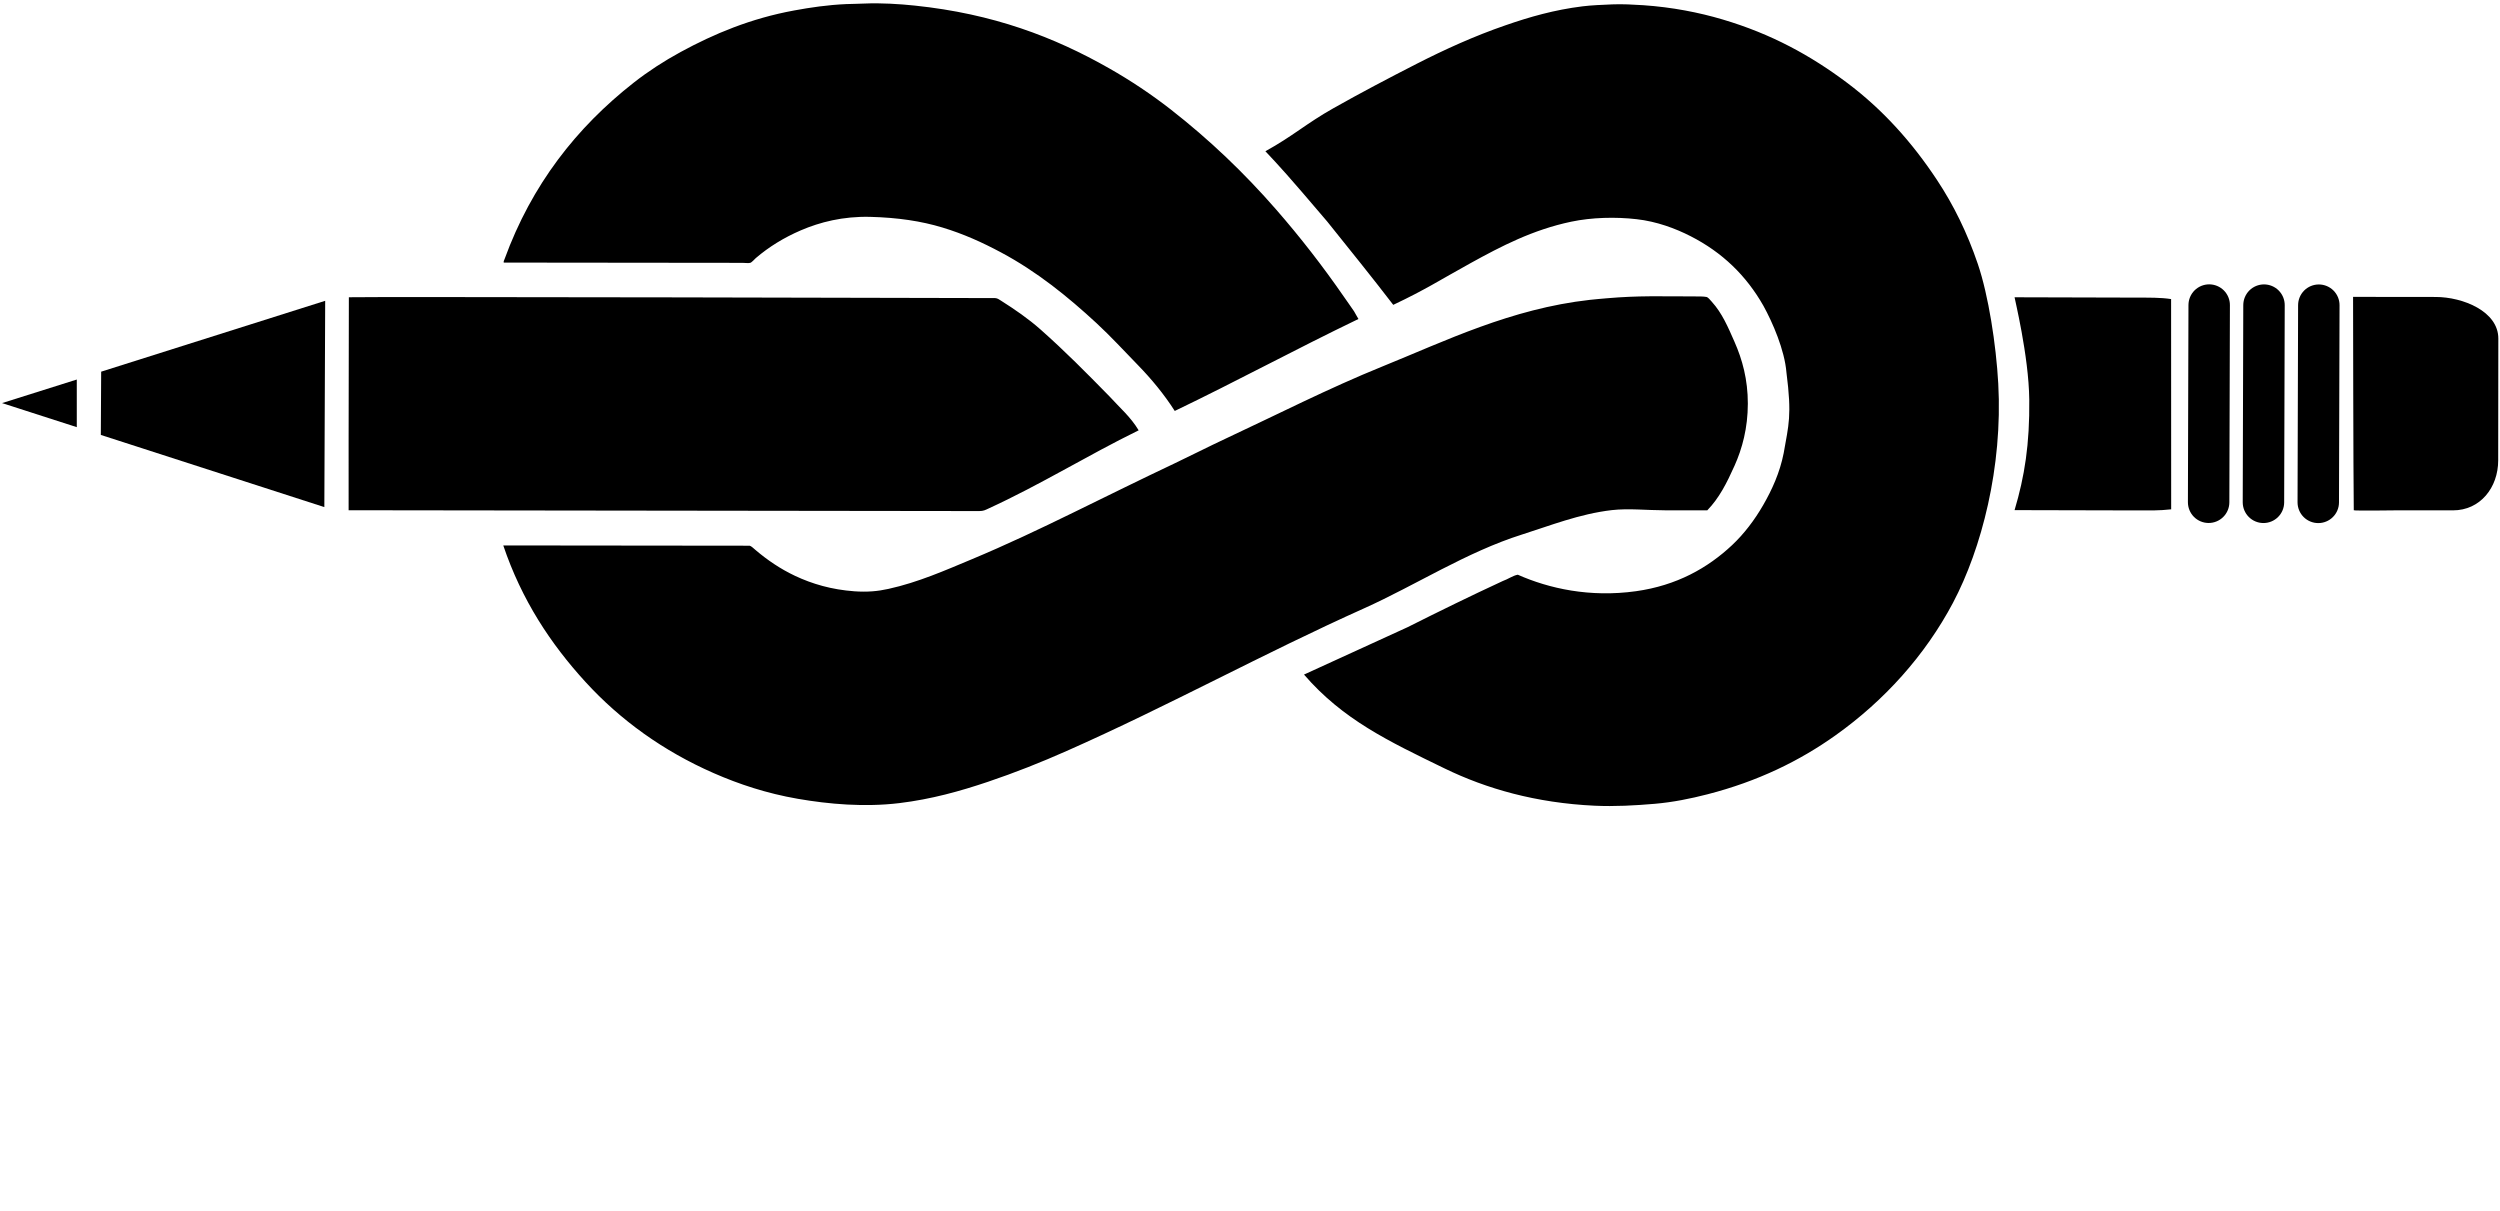
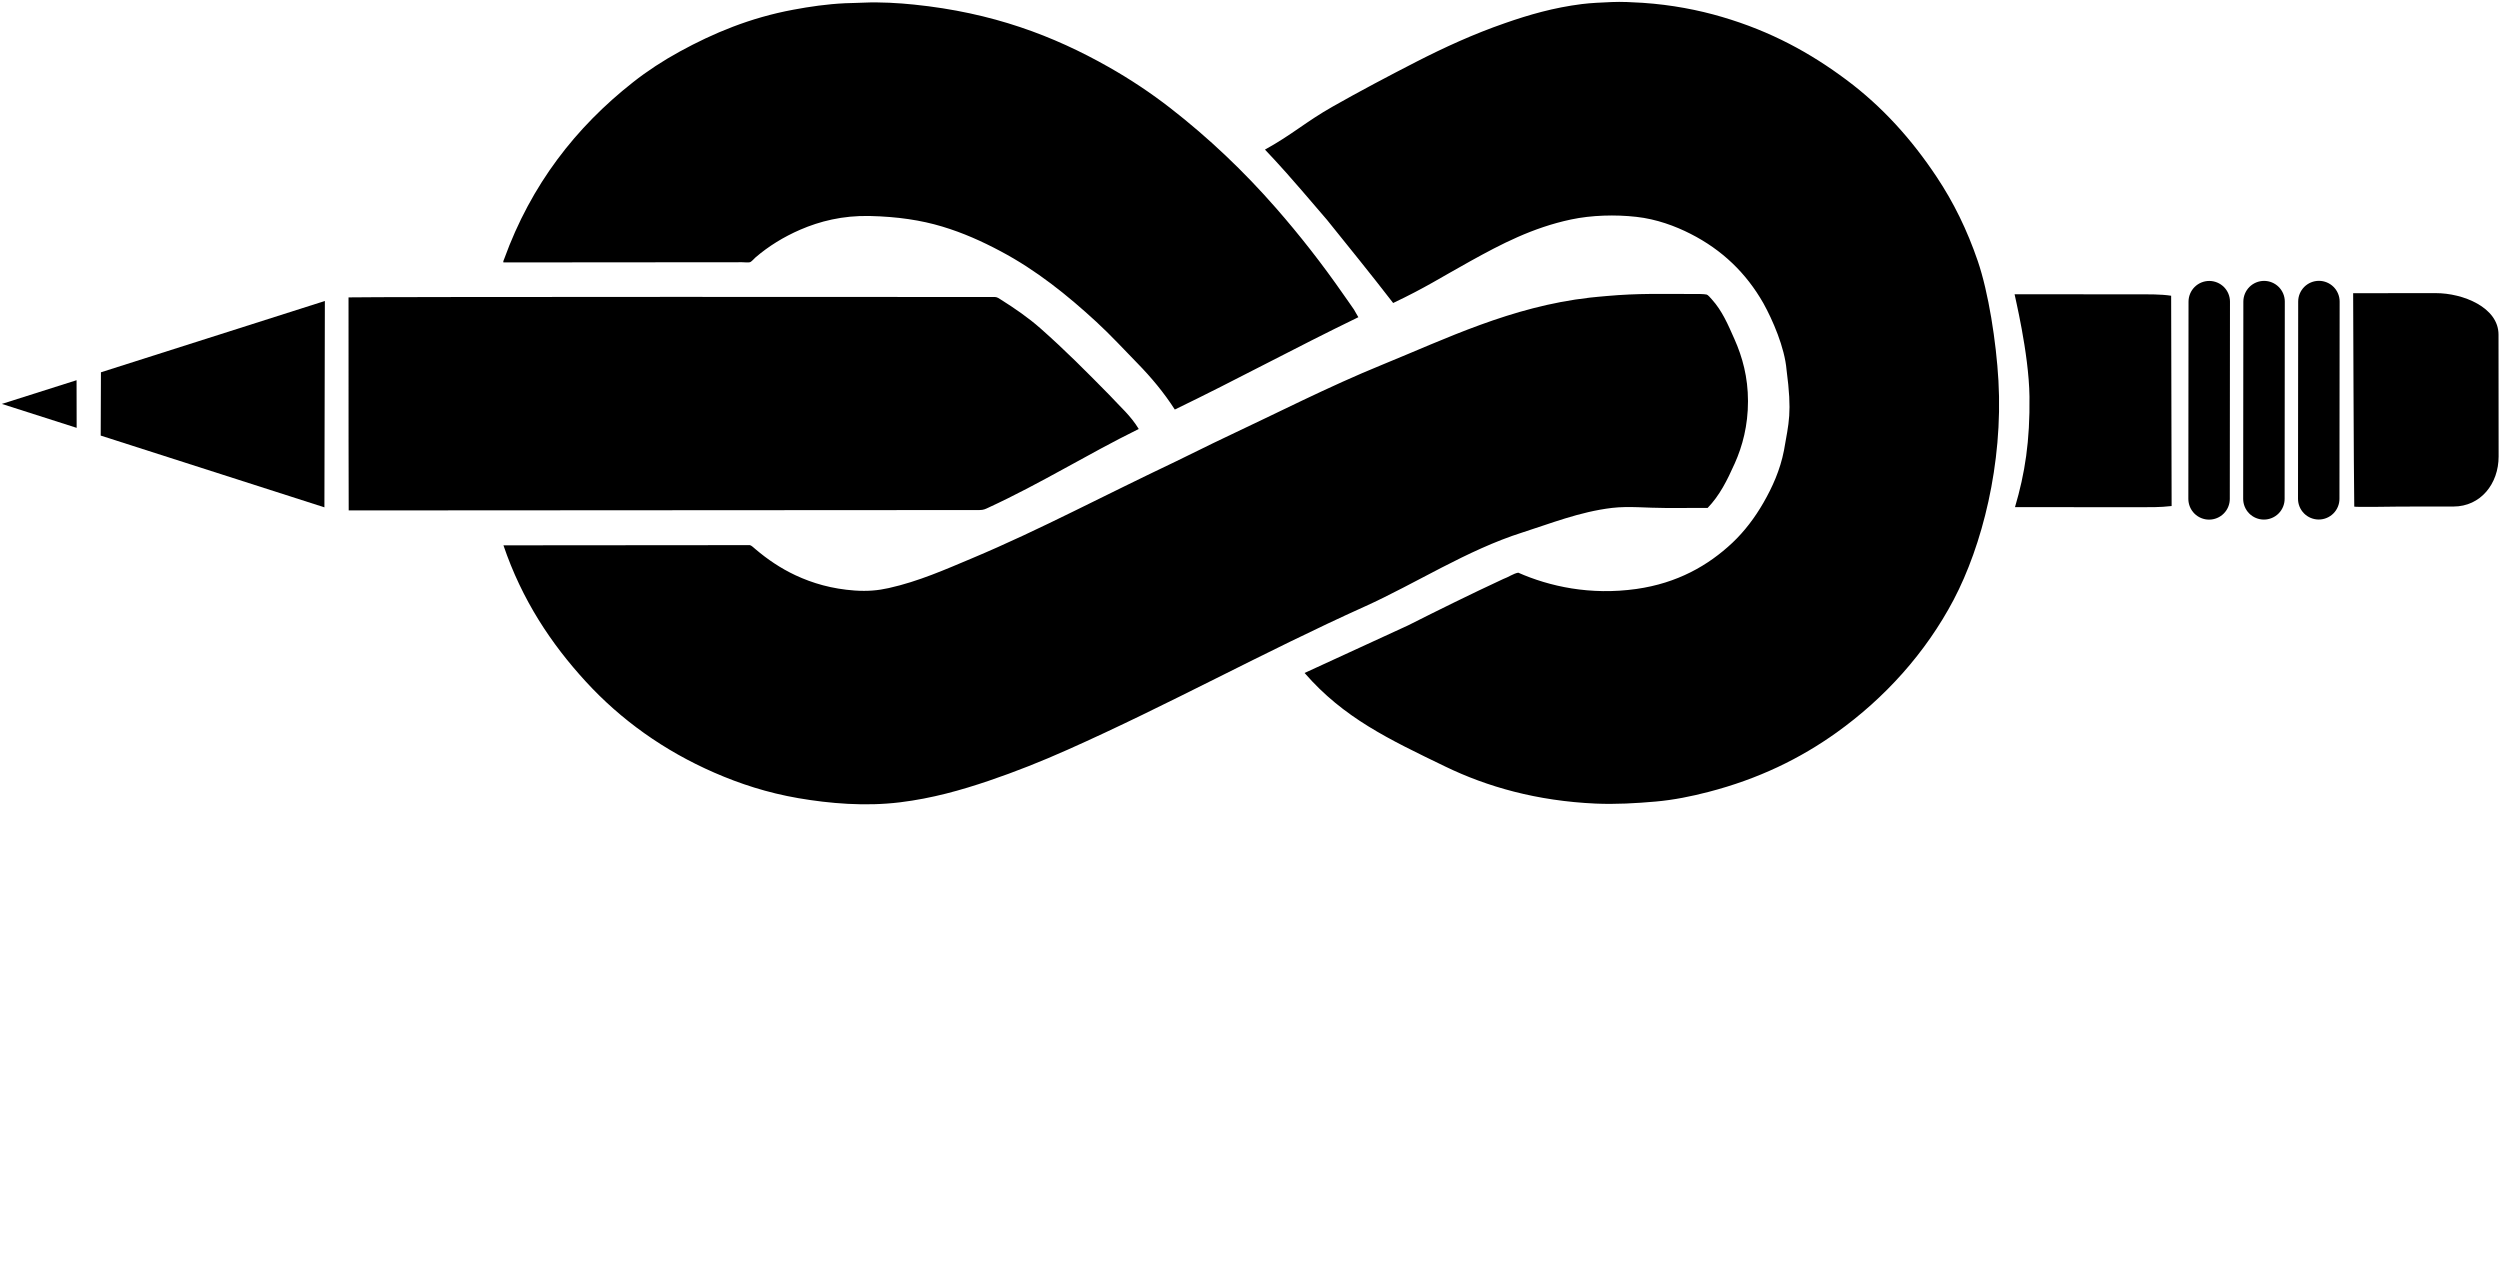
- <svg xmlns="http://www.w3.org/2000/svg" width="660" height="319.5" viewBox="5.4 60.797 163.8 79.3" version="1.1" id="svg1" xml:space="preserve">
-   <defs id="defs1" />
+ <svg xmlns="http://www.w3.org/2000/svg" width="660" height="335.2" viewBox="1.75 43.85 171.1 86.9" version="1.1" id="svg1" xml:space="preserve">
+   <defs id="defs1">
+     <linearGradient id="swatch14648">
+       <stop style="stop-color:#000000;stop-opacity:1;" offset="0" id="stop14649" />
+     </linearGradient>
+     <linearGradient id="swatch26">
+       <stop style="stop-color:#fec762;stop-opacity:1;" offset="0" id="stop14648" />
+     </linearGradient>
+   </defs>
  <g id="layer1" transform="translate(-575.4039,-2656.092)">
-     <g id="g579" transform="matrix(1.204047,0.00132676,-0.00132676,1.204047,411.2549,-670.8654)" style="fill:#000000;fill-opacity:1;stroke:#000000;stroke-opacity:1">
-       <g id="g578" transform="matrix(0.3375708,0,0,0.3375708,-55.59269,1917.822)" style="fill:#000000;fill-opacity:1;stroke:#000000;stroke-opacity:1">
-         <path d="m 711.947,2741.09 h -39.719 c 2.981,8.798 7.654,15.858 13.284,22 5.618,6.13 12.547,11.117 20.689,14.673 4.068,1.778 8.534,3.255 13.546,4.119 5.016,0.864 10.765,1.363 16.379,0.678 5.173,-0.631 9.821,-1.947 14.253,-3.442 4.403,-1.49 8.62,-3.171 12.708,-4.991 16.345,-7.255 31.691,-15.748 47.942,-23.056 8.158,-3.668 16.515,-9.096 25.41,-11.914 4.495,-1.424 9.253,-3.339 14.485,-3.957 2.709,-0.313 5.652,0.021 8.616,0.021 h 6.78 c 1.935,-2.006 3.132,-4.39 4.393,-7.21 1.232,-2.752 2.129,-6.071 2.129,-10 0,-3.882 -0.897,-7.116 -2.164,-9.973 -1.05,-2.378 -1.984,-4.589 -3.651,-6.434 -0.262,-0.288 -0.619,-0.732 -0.838,-0.779 -0.525,-0.102 -1.266,-0.09 -1.931,-0.09 -5.567,0 -9.019,-0.138 -14.137,0.31 -0.94,0.09 -1.875,0.157 -2.768,0.262 -12.683,1.435 -23.275,6.646 -33.458,10.786 -8.625,3.506 -17.111,7.85 -25.289,11.678 -2.748,1.286 -5.427,2.666 -8.14,3.957 -5.427,2.574 -10.82,5.254 -16.247,7.913 -5.414,2.654 -10.922,5.279 -16.539,7.629 -4.111,1.718 -8.543,3.696 -13.352,4.758 -1.749,0.394 -3.412,0.533 -5.469,0.394 -3.692,-0.262 -6.824,-1.181 -9.588,-2.481 -2.378,-1.118 -4.501,-2.566 -6.401,-4.182 -0.271,-0.229 -0.661,-0.613 -0.923,-0.672 m 39.54,-39.959 c -0.406,-0.025 -102.382,-0.125 -104.196,-0.021 -0.035,16.406 5e-4,34.337 0,34.337 l 101.655,0.021 c 0.703,1e-4 0.983,-0.174 1.448,-0.386 8.518,-3.92 15.86,-8.536 24.247,-12.66 -1.334,-2.197 -2.927,-3.511 -4.74,-5.493 -3.752,-3.82 -7.107,-7.213 -11.08,-10.727 -1.997,-1.767 -4.191,-3.264 -6.401,-4.66 -0.3,-0.182 -0.537,-0.389 -0.936,-0.411 m 45.282,-14.326 c -5.13,-5.872 -10.74,-11.231 -17.017,-16.12 -3.077,-2.392 -6.409,-4.623 -9.944,-6.625 -8.865,-5.03 -18.67,-8.763 -31.335,-10.071 -2.438,-0.254 -5.478,-0.44 -8.048,-0.321 -1.038,0.051 -2.037,0.055 -3.022,0.094 -2.993,0.139 -5.711,0.542 -8.365,1.034 -6.998,1.291 -12.929,3.784 -18.308,6.722 -2.689,1.469 -5.249,3.136 -7.561,4.957 -9.198,7.231 -16.412,16.434 -20.786,28.473 -0.059,0.17 -0.182,0.355 -0.127,0.546 h 38.481 c 0.449,0 0.956,0.08 1.253,0 0.254,-0.063 0.686,-0.584 0.901,-0.77 2.129,-1.825 4.53,-3.302 7.239,-4.475 3.091,-1.334 6.799,-2.29 11.168,-2.192 4.501,0.11 8.268,0.678 11.676,1.706 3.408,1.028 6.426,2.392 9.427,3.992 5.782,3.073 10.773,7.108 15.413,11.384 2.333,2.151 4.462,4.475 6.659,6.726 2.206,2.26 4.25,4.716 5.986,7.429 9.915,-4.775 19.399,-9.934 29.597,-14.859 -0.511,-0.851 -0.215,-0.394 -0.704,-1.228 -0.55,-0.821 -1.148,-1.63 -1.706,-2.443 -3.383,-4.884 -7.024,-9.55 -10.875,-13.957 m 109.207,63.226 c 4.55,-8.636 7.986,-21.812 7.236,-35.282 -0.356,-6.315 -1.601,-14.264 -3.316,-19.293 -1.714,-5.024 -3.899,-9.474 -6.599,-13.538 -4.035,-6.088 -8.767,-11.354 -14.541,-15.672 -5.8,-4.34 -12.154,-7.84 -20.045,-10.164 -3.823,-1.13 -8.123,-1.968 -12.802,-2.286 -1.508,-0.098 -3.48,-0.199 -4.987,-0.127 -1.694,0.08 -3.273,0.131 -4.801,0.321 -4.546,0.568 -8.53,1.718 -12.387,3.061 -5.079,1.753 -9.792,3.912 -14.351,6.24 -4.568,2.341 -9.043,4.703 -13.415,7.176 -4.39,2.481 -6.513,4.497 -10.946,6.939 2.353,2.503 3.399,3.603 9.984,11.327 3.512,4.372 7.123,8.825 10.657,13.415 5.185,-2.456 7.51,-4.003 12.471,-6.747 4.924,-2.722 10.007,-5.381 16.214,-6.693 3.314,-0.699 7.147,-0.796 10.52,-0.415 3.265,0.364 6.291,1.494 8.72,2.735 5.114,2.603 8.971,6.329 11.744,11.197 1.486,2.683 3.433,7.136 3.73,10.755 0.91,7.008 0.36,8.417 -0.429,12.993 -0.619,3.163 -1.884,5.932 -3.302,8.396 -1.393,2.425 -3.081,4.644 -5.016,6.468 -3.925,3.683 -8.898,6.503 -15.477,7.433 -7.443,1.046 -14.007,-0.415 -19.049,-2.64 -0.783,0.135 -1.608,0.74 -2.413,1.016 -5.228,2.425 -10.396,4.971 -15.344,7.463 -5.714,2.61 -10.935,5.008 -16.692,7.658 6.287,7.255 13.582,10.698 22.676,15.105 6.73,3.265 14.727,5.553 24.227,5.986 3.187,0.143 6.515,-0.043 9.682,-0.321 2.904,-0.254 5.774,-0.838 8.497,-1.545 8.06,-2.082 14.796,-5.367 20.658,-9.555 7.784,-5.563 14.368,-12.827 18.897,-21.404 m 35.083,-48.955 c -1.698,-0.262 -3.586,-0.225 -5.537,-0.229 l -19.698,-0.033 c -0.043,-10e-5 2.302,9.433 2.387,16.485 0.086,7.178 -0.739,12.411 -2.349,17.829 l 19.698,0.027 c 1.947,0 3.639,0.042 5.548,-0.184" id="path571" style="fill:#000000;fill-opacity:1;stroke:none;stroke-width:0.353;stroke-opacity:1" />
-         <path d="m 607.329,2723.347 36.047,11.595 0.1,-33.259 -36.102,11.465 z" fill="#fec762" id="path572" style="fill:#000000;fill-opacity:1;stroke:none;stroke-width:2.044;stroke-opacity:1" />
-         <path d="m 591.401,2718.232 12.052,3.866 -0.008,-7.678 z" fill="#fec762" id="path573" style="fill:#000000;fill-opacity:1;stroke:none;stroke-width:2.044;stroke-opacity:1" />
-         <g id="g577" transform="translate(354.0364,14.23262)" style="fill:#000000;fill-opacity:1;stroke:#000000;stroke-opacity:1">
-           <path id="path574" style="fill:#000000;fill-opacity:1;stroke:none;stroke-width:2.056;stroke-opacity:1" d="m 623.957,2720.856 h 8.541 c 4.388,0 7.285,-3.67 7.285,-8.061 v -19.644 c 0,-4.389 -5.723,-6.693 -10.112,-6.693 h -8.735 -4.578 c 0,0 0.068,29.343 0.151,34.399 0.002,0.107 7.445,0 7.445,0 z" />
-           <path style="fill:#000000;fill-opacity:1;stroke:#000000;stroke-width:6.681;stroke-linecap:round;stroke-dasharray:none;stroke-opacity:1" d="m 593.109,2719.594 0.054,-31.79" id="path575" />
-           <path style="fill:#000000;fill-opacity:1;stroke:#000000;stroke-width:6.681;stroke-linecap:round;stroke-dasharray:none;stroke-opacity:1" d="m 601.946,2719.593 0.054,-31.79" id="path576" />
-           <path style="fill:#000000;fill-opacity:1;stroke:#000000;stroke-width:6.681;stroke-linecap:round;stroke-dasharray:none;stroke-opacity:1" d="m 610.784,2719.592 0.054,-31.79" id="path577" />
+     <g id="g14667" transform="matrix(1.2579,-0.00101087,0.00101087,1.2579,98.8492,-727.9109)" style="fill:#000000;fill-opacity:1">
+       <g id="g14666" transform="matrix(0.3375708,0,0,0.3375708,178.4926,1829.745)" style="fill:#000000;fill-opacity:1">
+         <path d="m 711.947,2741.09 h -39.719 c 2.981,8.798 7.654,15.858 13.284,22 5.618,6.13 12.547,11.117 20.689,14.673 4.068,1.778 8.534,3.255 13.546,4.119 5.016,0.864 10.765,1.363 16.379,0.678 5.173,-0.631 9.821,-1.947 14.253,-3.442 4.403,-1.49 8.62,-3.171 12.708,-4.991 16.345,-7.255 31.691,-15.748 47.942,-23.056 8.158,-3.668 16.515,-9.096 25.41,-11.914 4.495,-1.424 9.253,-3.339 14.485,-3.957 2.709,-0.313 5.652,0.021 8.616,0.021 h 6.78 c 1.935,-2.006 3.132,-4.39 4.393,-7.21 1.232,-2.752 2.129,-6.071 2.129,-10 0,-3.882 -0.897,-7.116 -2.164,-9.973 -1.05,-2.378 -1.984,-4.589 -3.651,-6.434 -0.262,-0.288 -0.619,-0.732 -0.838,-0.779 -0.525,-0.102 -1.266,-0.09 -1.931,-0.09 -5.567,0 -9.019,-0.138 -14.137,0.31 -0.94,0.09 -1.875,0.157 -2.768,0.262 -12.683,1.435 -23.275,6.646 -33.458,10.786 -8.625,3.506 -17.111,7.85 -25.289,11.678 -2.748,1.286 -5.427,2.666 -8.14,3.957 -5.427,2.574 -10.82,5.254 -16.247,7.913 -5.414,2.654 -10.922,5.279 -16.539,7.629 -4.111,1.718 -8.543,3.696 -13.352,4.758 -1.749,0.394 -3.412,0.533 -5.469,0.394 -3.692,-0.262 -6.824,-1.181 -9.588,-2.481 -2.378,-1.118 -4.501,-2.566 -6.401,-4.182 -0.271,-0.229 -0.661,-0.613 -0.923,-0.672 m 39.54,-39.959 c -0.406,-0.025 -102.382,-0.125 -104.196,-0.021 -0.035,16.406 5e-4,34.337 0,34.337 l 101.655,0.021 c 0.703,1e-4 0.983,-0.174 1.448,-0.386 8.518,-3.92 15.86,-8.536 24.247,-12.66 -1.334,-2.197 -2.927,-3.511 -4.74,-5.493 -3.752,-3.82 -7.107,-7.213 -11.08,-10.727 -1.997,-1.767 -4.191,-3.264 -6.401,-4.66 -0.3,-0.182 -0.537,-0.389 -0.936,-0.411 m 45.282,-14.326 c -5.13,-5.872 -10.74,-11.231 -17.017,-16.12 -3.077,-2.392 -6.409,-4.623 -9.944,-6.625 -8.865,-5.03 -18.67,-8.763 -31.335,-10.071 -2.438,-0.254 -5.478,-0.44 -8.048,-0.321 -1.038,0.051 -2.037,0.055 -3.022,0.094 -2.993,0.139 -5.711,0.542 -8.365,1.034 -6.998,1.291 -12.929,3.784 -18.308,6.722 -2.689,1.469 -5.249,3.136 -7.561,4.957 -9.198,7.231 -16.412,16.434 -20.786,28.473 -0.059,0.17 -0.182,0.355 -0.127,0.546 h 38.481 c 0.449,0 0.956,0.08 1.253,0 0.254,-0.063 0.686,-0.584 0.901,-0.77 2.129,-1.825 4.53,-3.302 7.239,-4.475 3.091,-1.334 6.799,-2.29 11.168,-2.192 4.501,0.11 8.268,0.678 11.676,1.706 3.408,1.028 6.426,2.392 9.427,3.992 5.782,3.073 10.773,7.108 15.413,11.384 2.333,2.151 4.462,4.475 6.659,6.726 2.206,2.26 4.25,4.716 5.986,7.429 9.915,-4.775 19.399,-9.934 29.597,-14.859 -0.511,-0.851 -0.215,-0.394 -0.704,-1.228 -0.55,-0.821 -1.148,-1.63 -1.706,-2.443 -3.383,-4.884 -7.024,-9.55 -10.875,-13.957 m 109.207,63.226 c 4.55,-8.636 7.986,-21.812 7.236,-35.282 -0.356,-6.315 -1.601,-14.264 -3.316,-19.293 -1.714,-5.024 -3.899,-9.474 -6.599,-13.538 -4.035,-6.088 -8.767,-11.354 -14.541,-15.672 -5.8,-4.34 -12.154,-7.84 -20.045,-10.164 -3.823,-1.13 -8.123,-1.968 -12.802,-2.286 -1.508,-0.098 -3.48,-0.199 -4.987,-0.127 -1.694,0.08 -3.273,0.131 -4.801,0.321 -4.546,0.568 -8.53,1.718 -12.387,3.061 -5.079,1.753 -9.792,3.912 -14.351,6.24 -4.568,2.341 -9.043,4.703 -13.415,7.176 -4.39,2.481 -6.513,4.497 -10.946,6.939 2.353,2.503 3.399,3.603 9.984,11.327 3.512,4.372 7.123,8.825 10.657,13.415 5.185,-2.456 7.51,-4.003 12.471,-6.747 4.924,-2.722 10.007,-5.381 16.214,-6.693 3.314,-0.699 7.147,-0.796 10.52,-0.415 3.265,0.364 6.291,1.494 8.72,2.735 5.114,2.603 8.971,6.329 11.744,11.197 1.486,2.683 3.433,7.136 3.73,10.755 0.91,7.008 0.36,8.417 -0.429,12.993 -0.619,3.163 -1.884,5.932 -3.302,8.396 -1.393,2.425 -3.081,4.644 -5.016,6.468 -3.925,3.683 -8.898,6.503 -15.477,7.433 -7.443,1.046 -14.007,-0.415 -19.049,-2.64 -0.783,0.135 -1.608,0.74 -2.413,1.016 -5.228,2.425 -10.396,4.971 -15.344,7.463 -5.714,2.61 -10.935,5.008 -16.692,7.658 6.287,7.255 13.582,10.698 22.676,15.105 6.73,3.265 14.727,5.553 24.227,5.986 3.187,0.143 6.515,-0.043 9.682,-0.321 2.904,-0.254 5.774,-0.838 8.497,-1.545 8.06,-2.082 14.796,-5.367 20.658,-9.555 7.784,-5.563 14.368,-12.827 18.897,-21.404 m 35.083,-48.955 c -1.698,-0.262 -3.586,-0.225 -5.537,-0.229 l -19.698,-0.033 c -0.043,-10e-5 2.302,9.433 2.387,16.485 0.086,7.178 -0.739,12.411 -2.349,17.829 l 19.698,0.027 c 1.947,0 3.639,0.042 5.548,-0.184" id="path14659" style="fill:#000000;fill-opacity:1;stroke-width:0.353" />
+         <path d="m 607.329,2723.347 36.047,11.595 0.1,-33.259 -36.102,11.465 z" fill="#fec762" id="path14660" style="fill:#000000;fill-opacity:1;stroke-width:2.044" />
+         <path d="m 591.401,2718.232 12.052,3.866 -0.008,-7.678 z" fill="#fec762" id="path14661" style="fill:#000000;fill-opacity:1;stroke-width:2.044" />
+         <g id="g14665" transform="translate(354.0364,14.23262)" style="fill:#000000;fill-opacity:1">
+           <path id="path14662" style="fill:#000000;fill-opacity:1;stroke:none;stroke-width:2.056;stroke-opacity:1" d="m 623.957,2720.856 h 8.541 c 4.388,0 7.285,-3.67 7.285,-8.061 v -19.644 c 0,-4.389 -5.723,-6.693 -10.112,-6.693 h -8.735 -4.578 c 0,0 0.068,29.343 0.151,34.399 0.002,0.107 7.445,0 7.445,0 z" />
+           <path style="fill:#000000;fill-opacity:1;stroke:#000000;stroke-width:6.681;stroke-linecap:round;stroke-dasharray:none;stroke-opacity:1" d="m 593.109,2719.594 0.054,-31.79" id="path14663" />
+           <path style="fill:#000000;fill-opacity:1;stroke:#000000;stroke-width:6.681;stroke-linecap:round;stroke-dasharray:none;stroke-opacity:1" d="m 601.946,2719.593 0.054,-31.79" id="path14664" />
+           <path style="fill:#000000;fill-opacity:1;stroke:#000000;stroke-width:6.681;stroke-linecap:round;stroke-dasharray:none;stroke-opacity:1" d="m 610.784,2719.592 0.054,-31.79" id="path14665" />
        </g>
      </g>
    </g>
  </g>
</svg>
